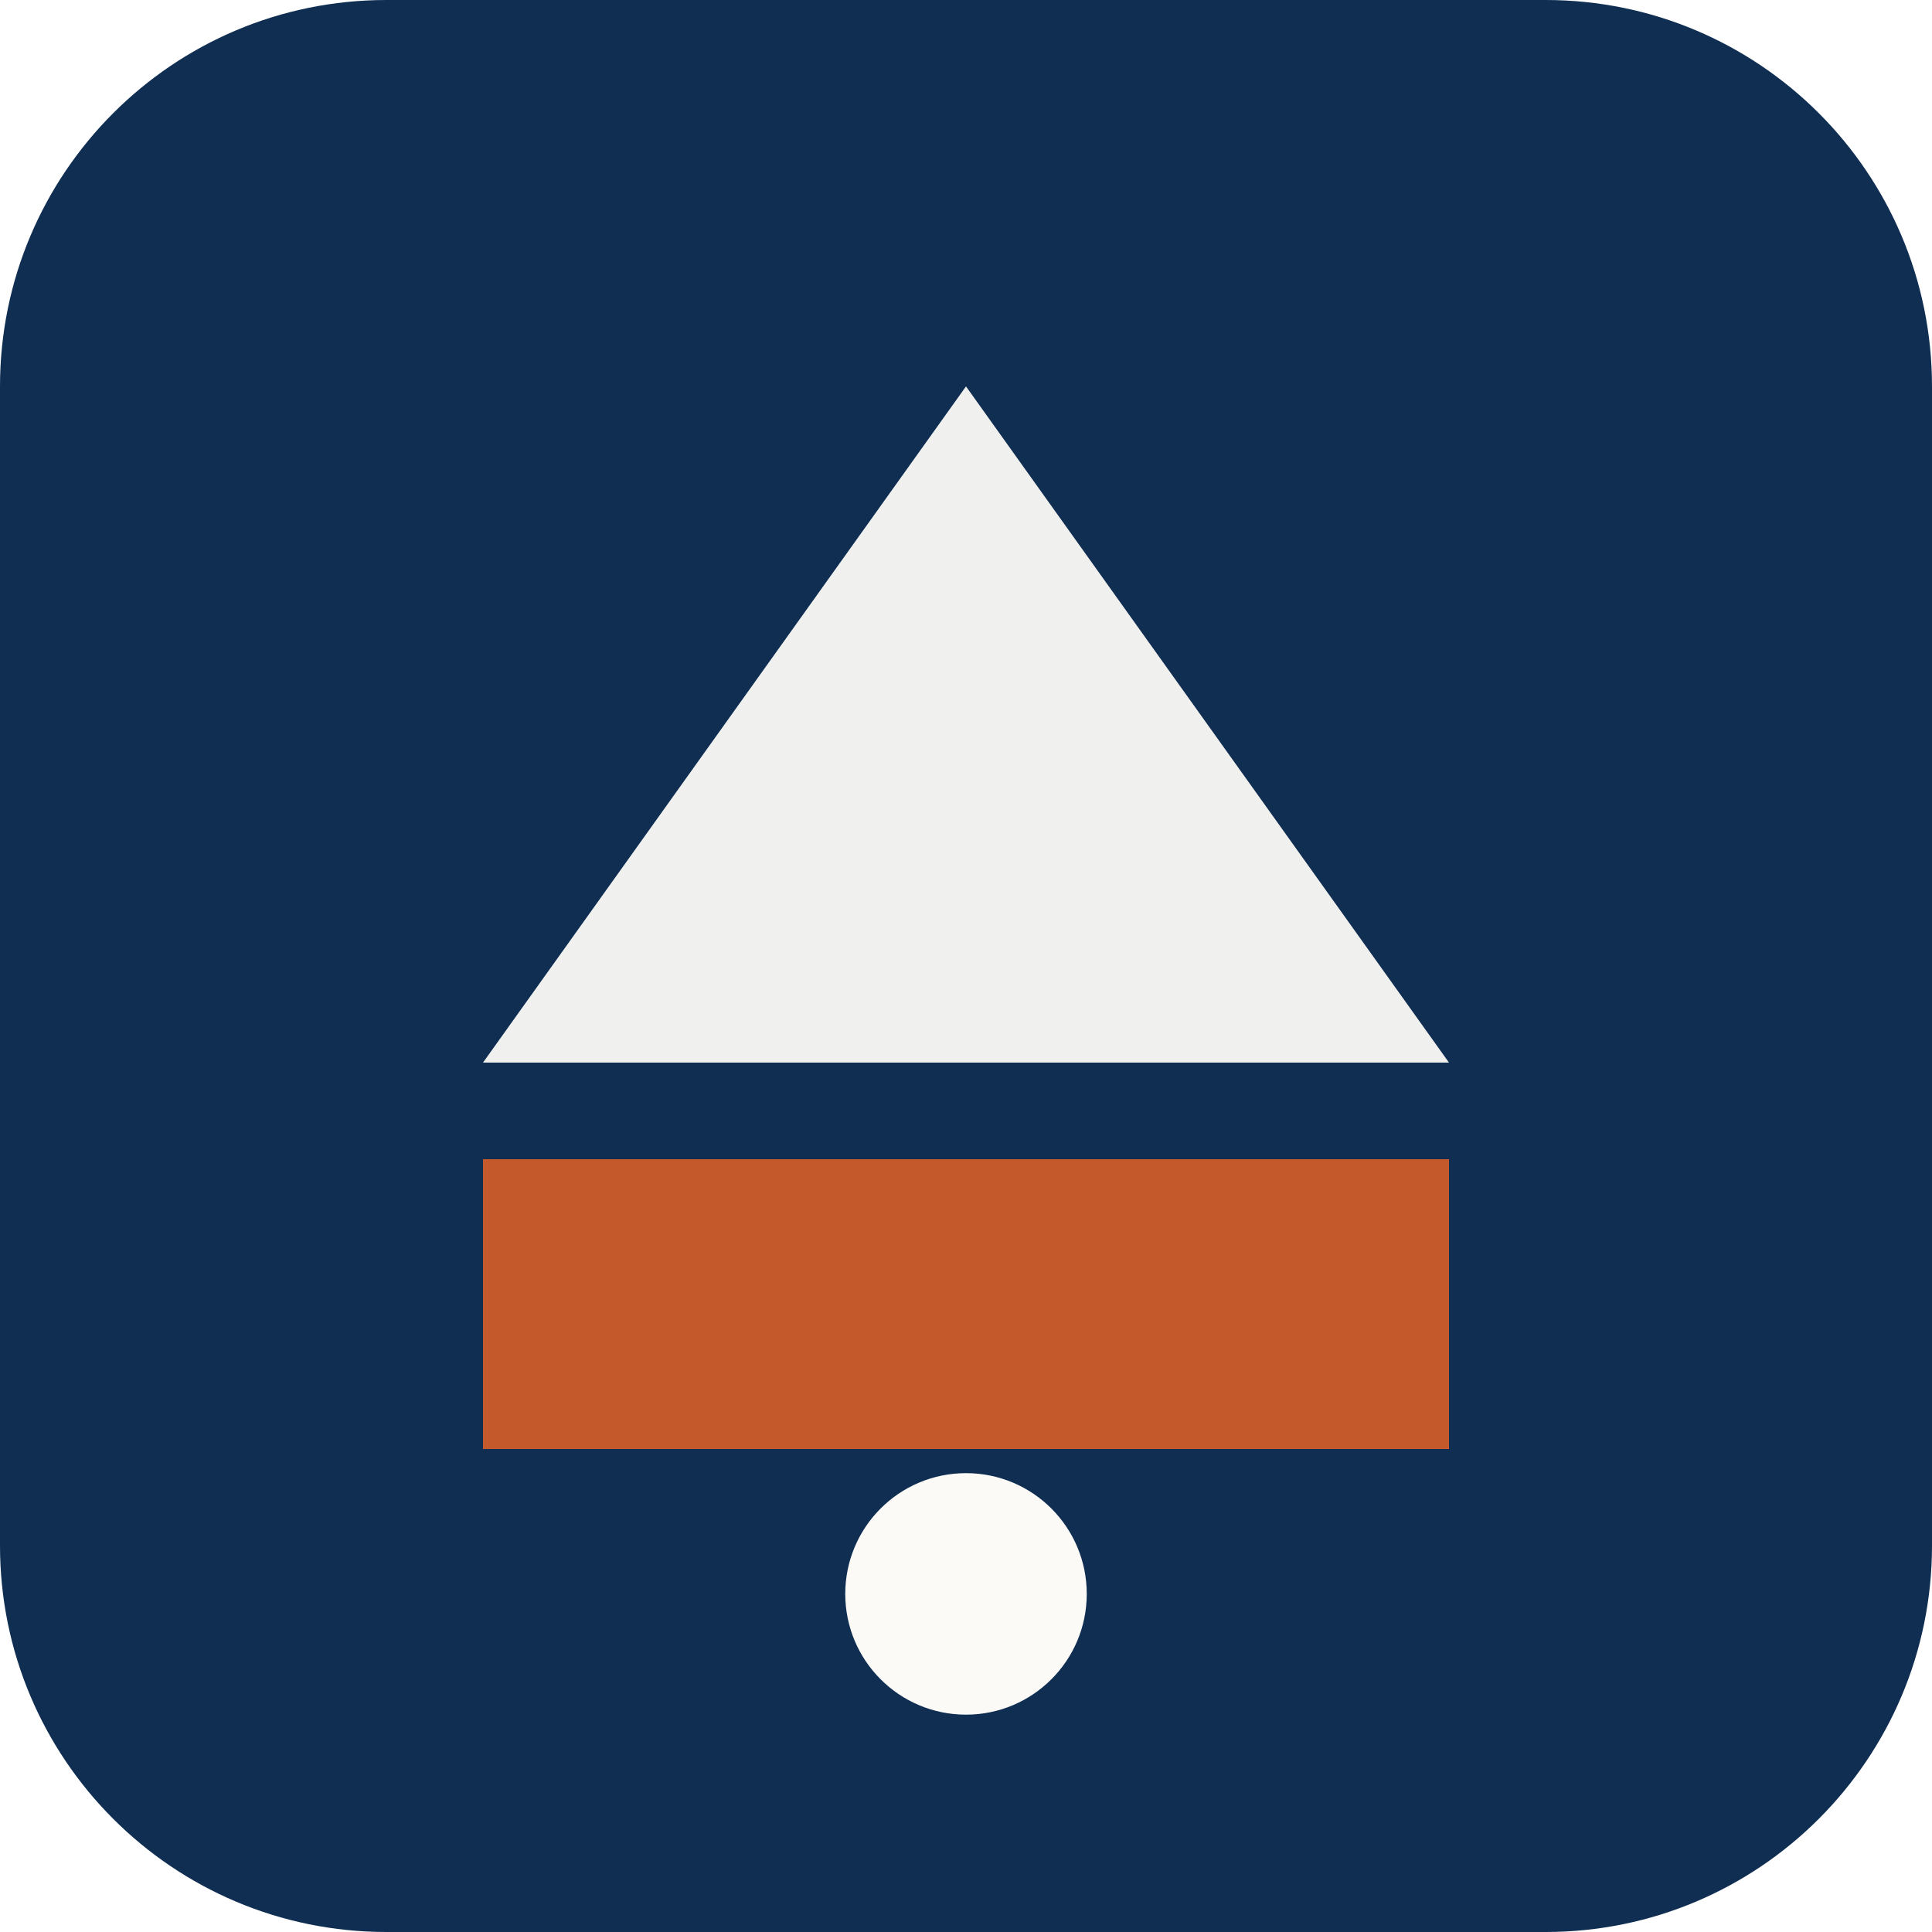
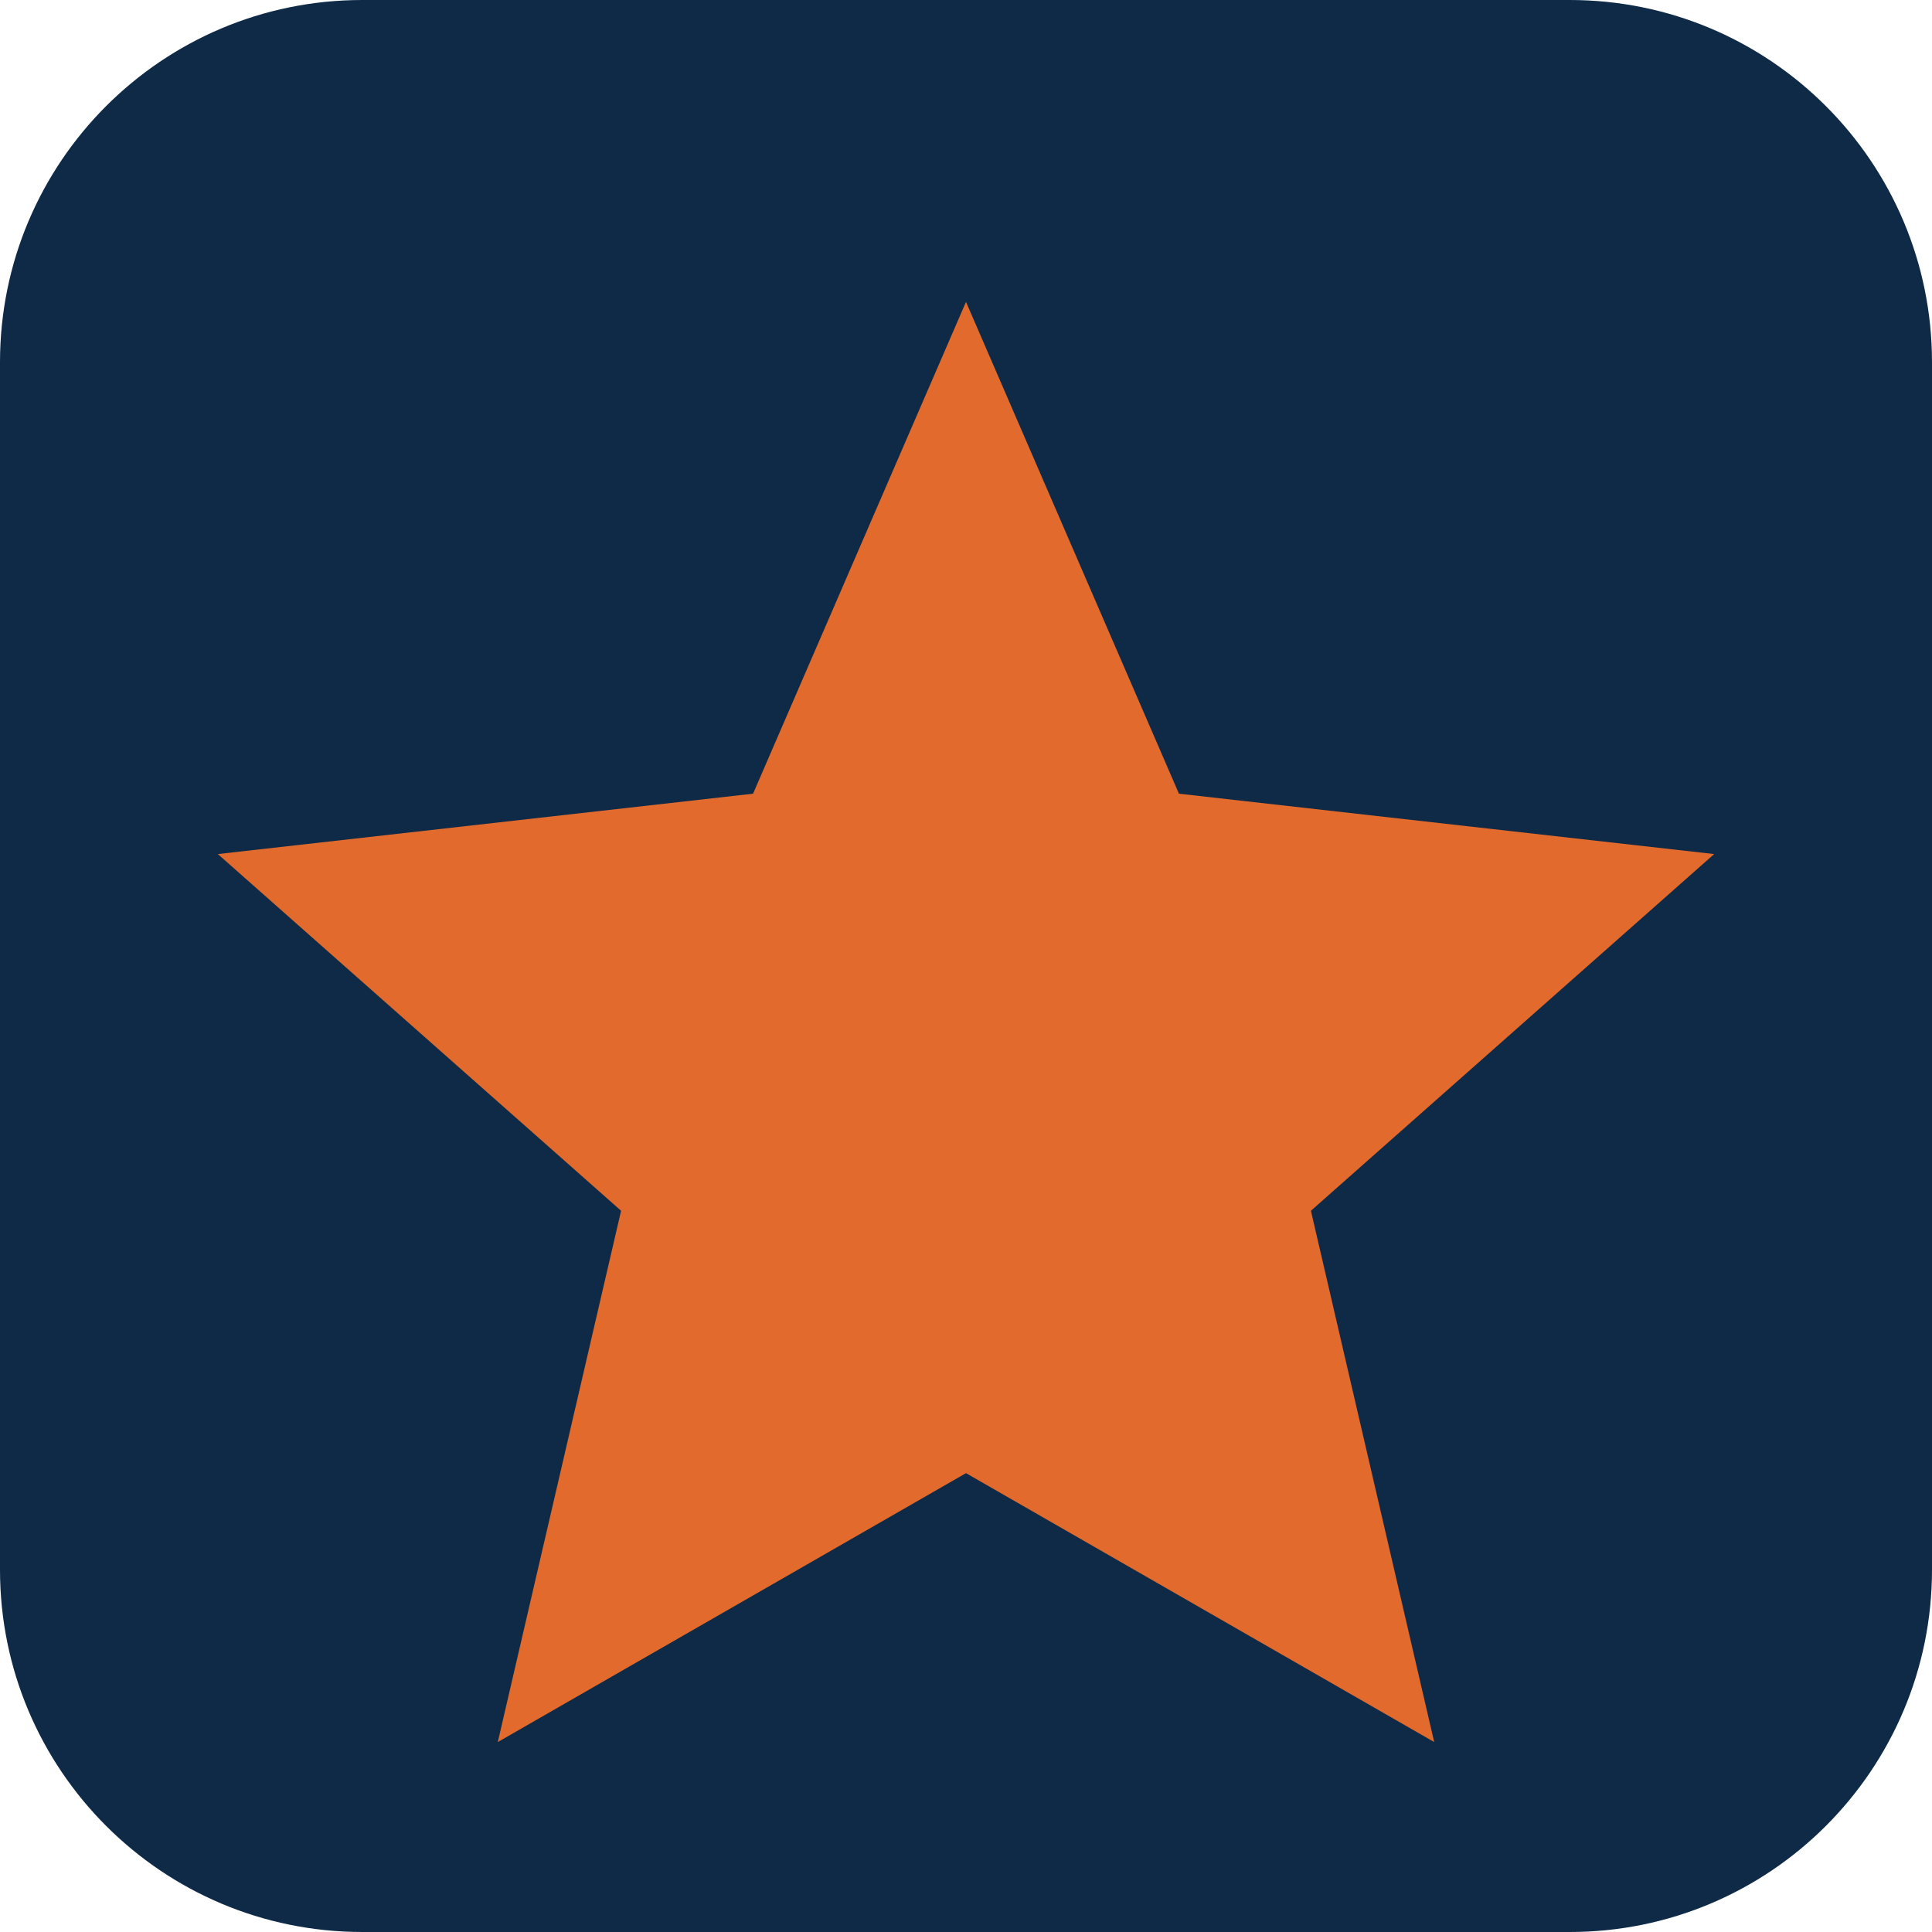
- <svg xmlns="http://www.w3.org/2000/svg" viewBox="0 0 40 40" fill="none">
-   <rect width="40" height="40" rx="8" fill="#0f2e52" />
-   <path d="M20 8 L30 22 H10 Z" fill="#fbfaf7" opacity="0.95" />
-   <rect x="10" y="24" width="20" height="6" fill="#c45a2b" />
-   <circle cx="20" cy="33" r="2.5" fill="#fbfaf7" />
+ <svg xmlns="http://www.w3.org/2000/svg" viewBox="0 0 32 32" fill="none">
+   <rect width="32" height="32" rx="6" fill="#0E2A47" />
+   <path d="M16 5 L19.527 13.146 L28.392 14.146 L21.713 20.054 L23.755 28.854 L16 24.4 L8.245 28.854 L10.287 20.054 L3.608 14.146 L12.473 13.146 Z" fill="#E16A2C" />
</svg>
